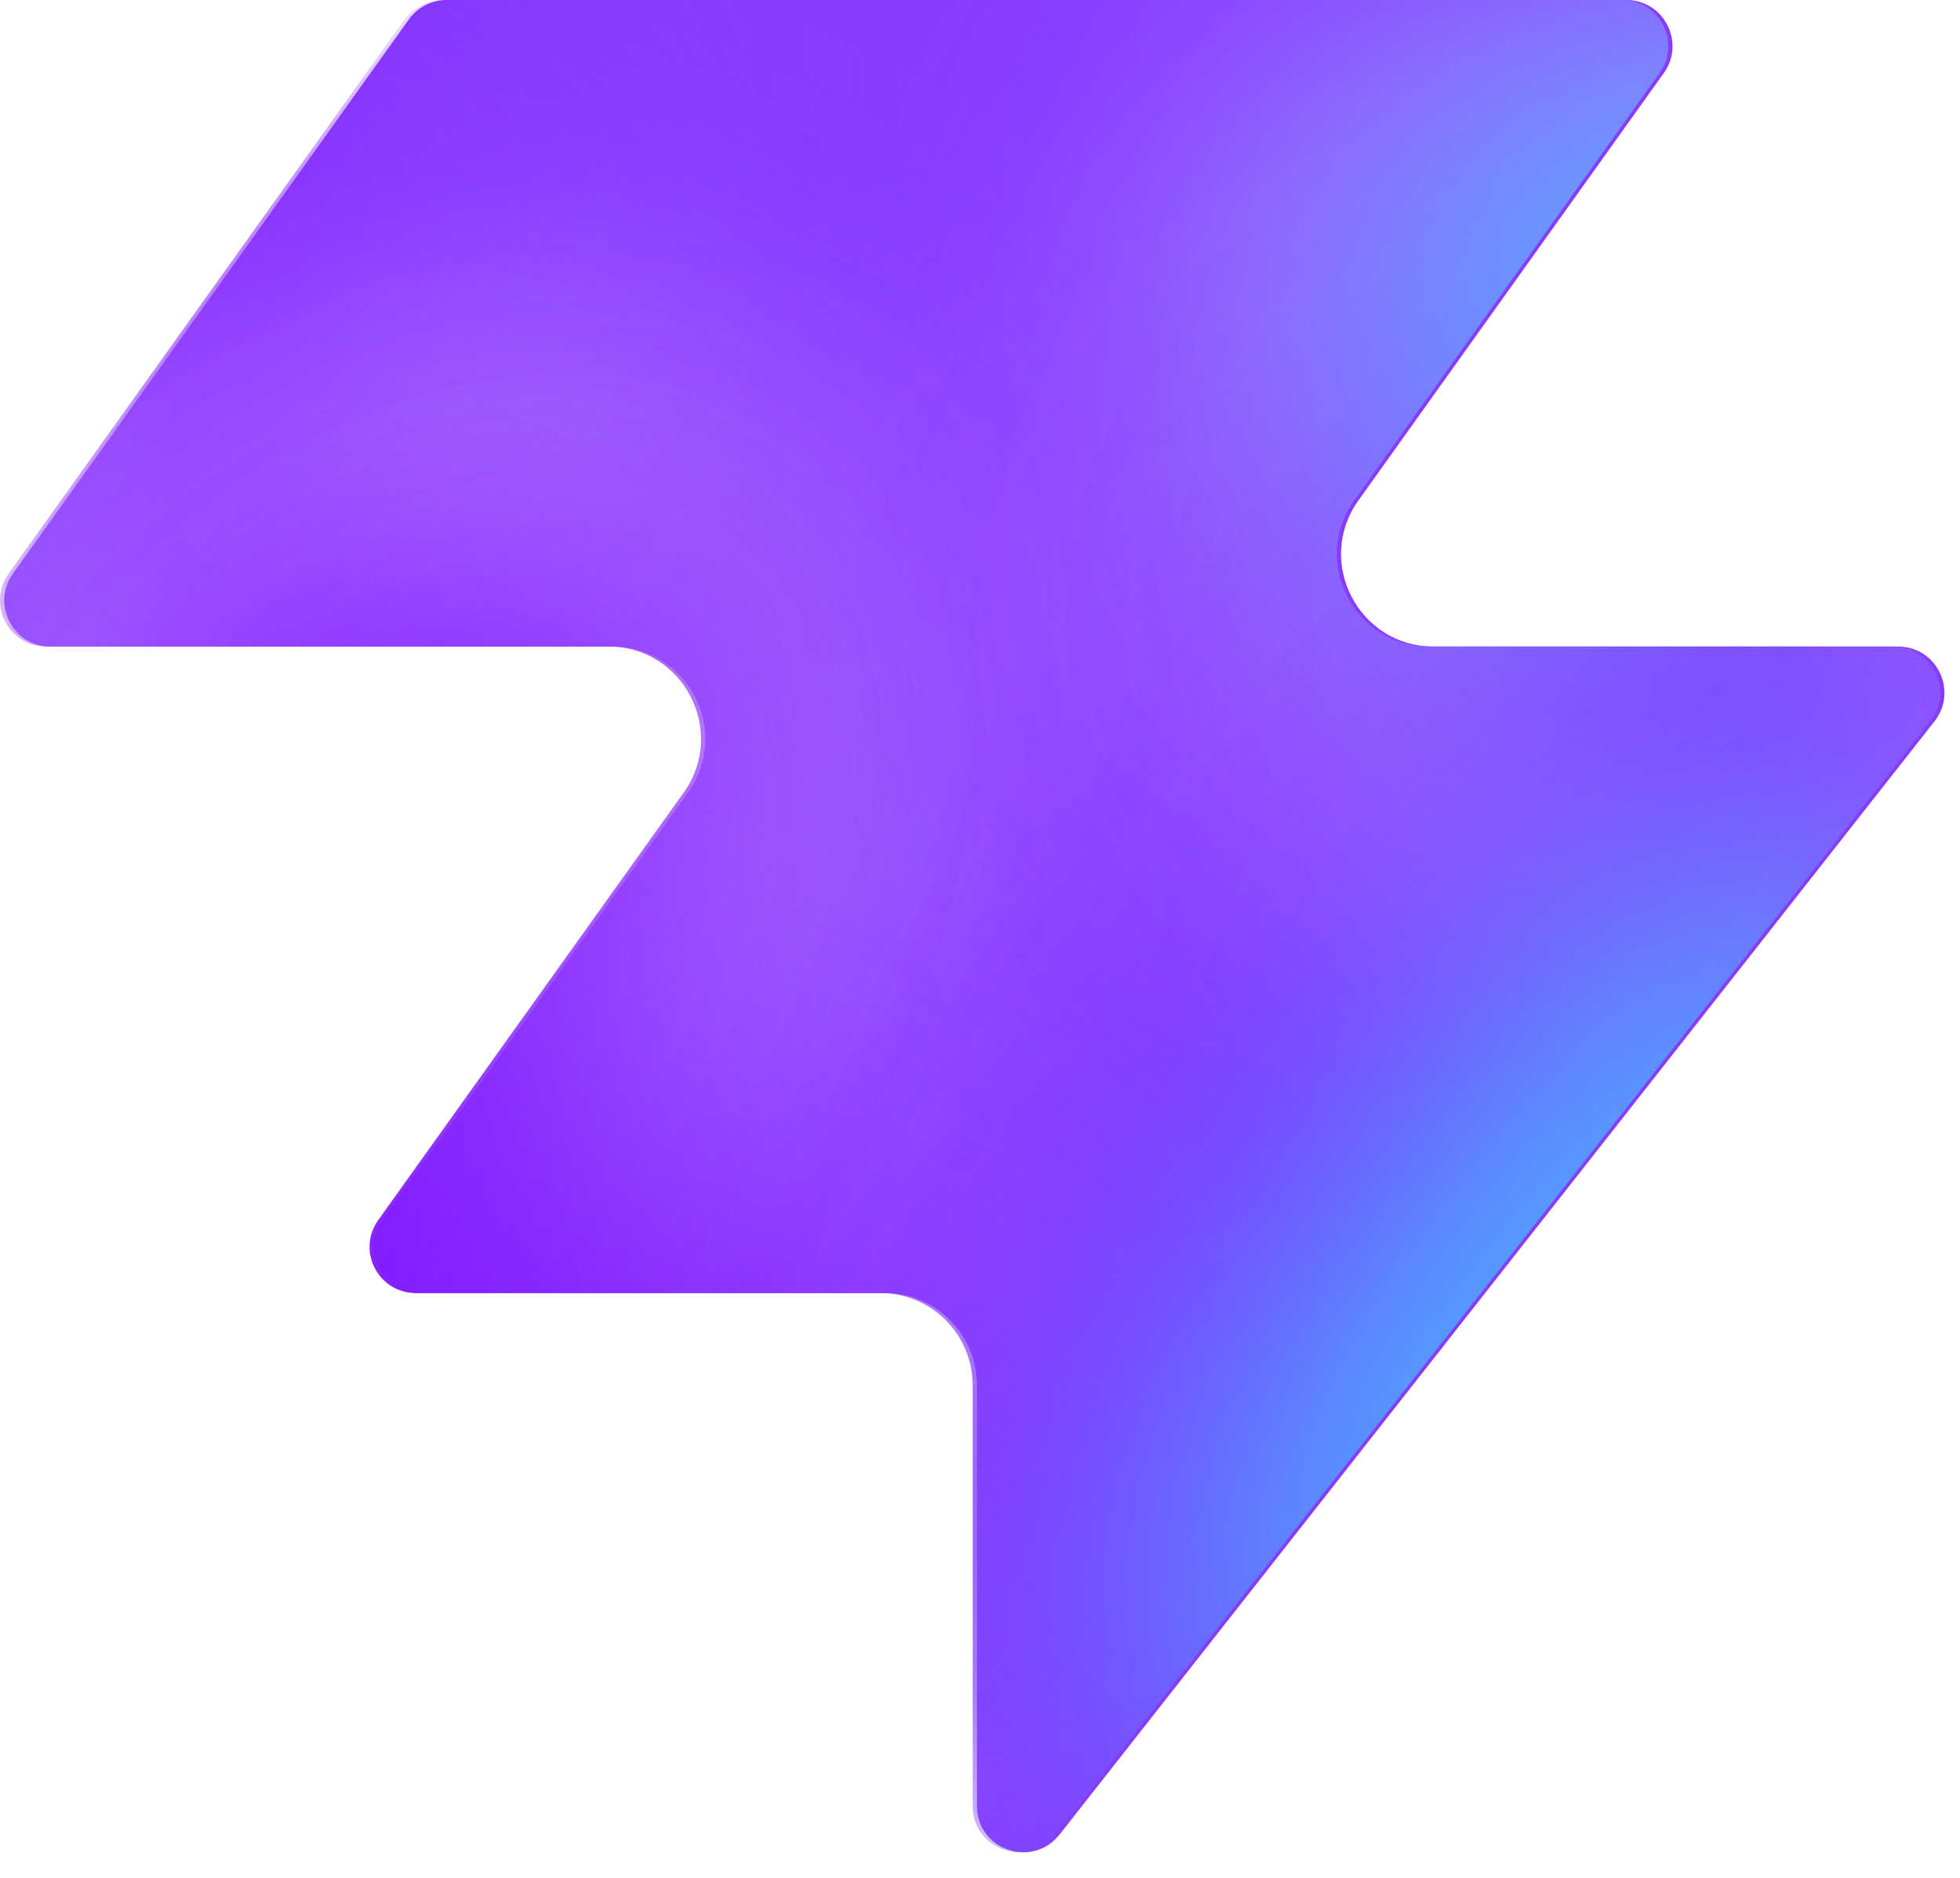
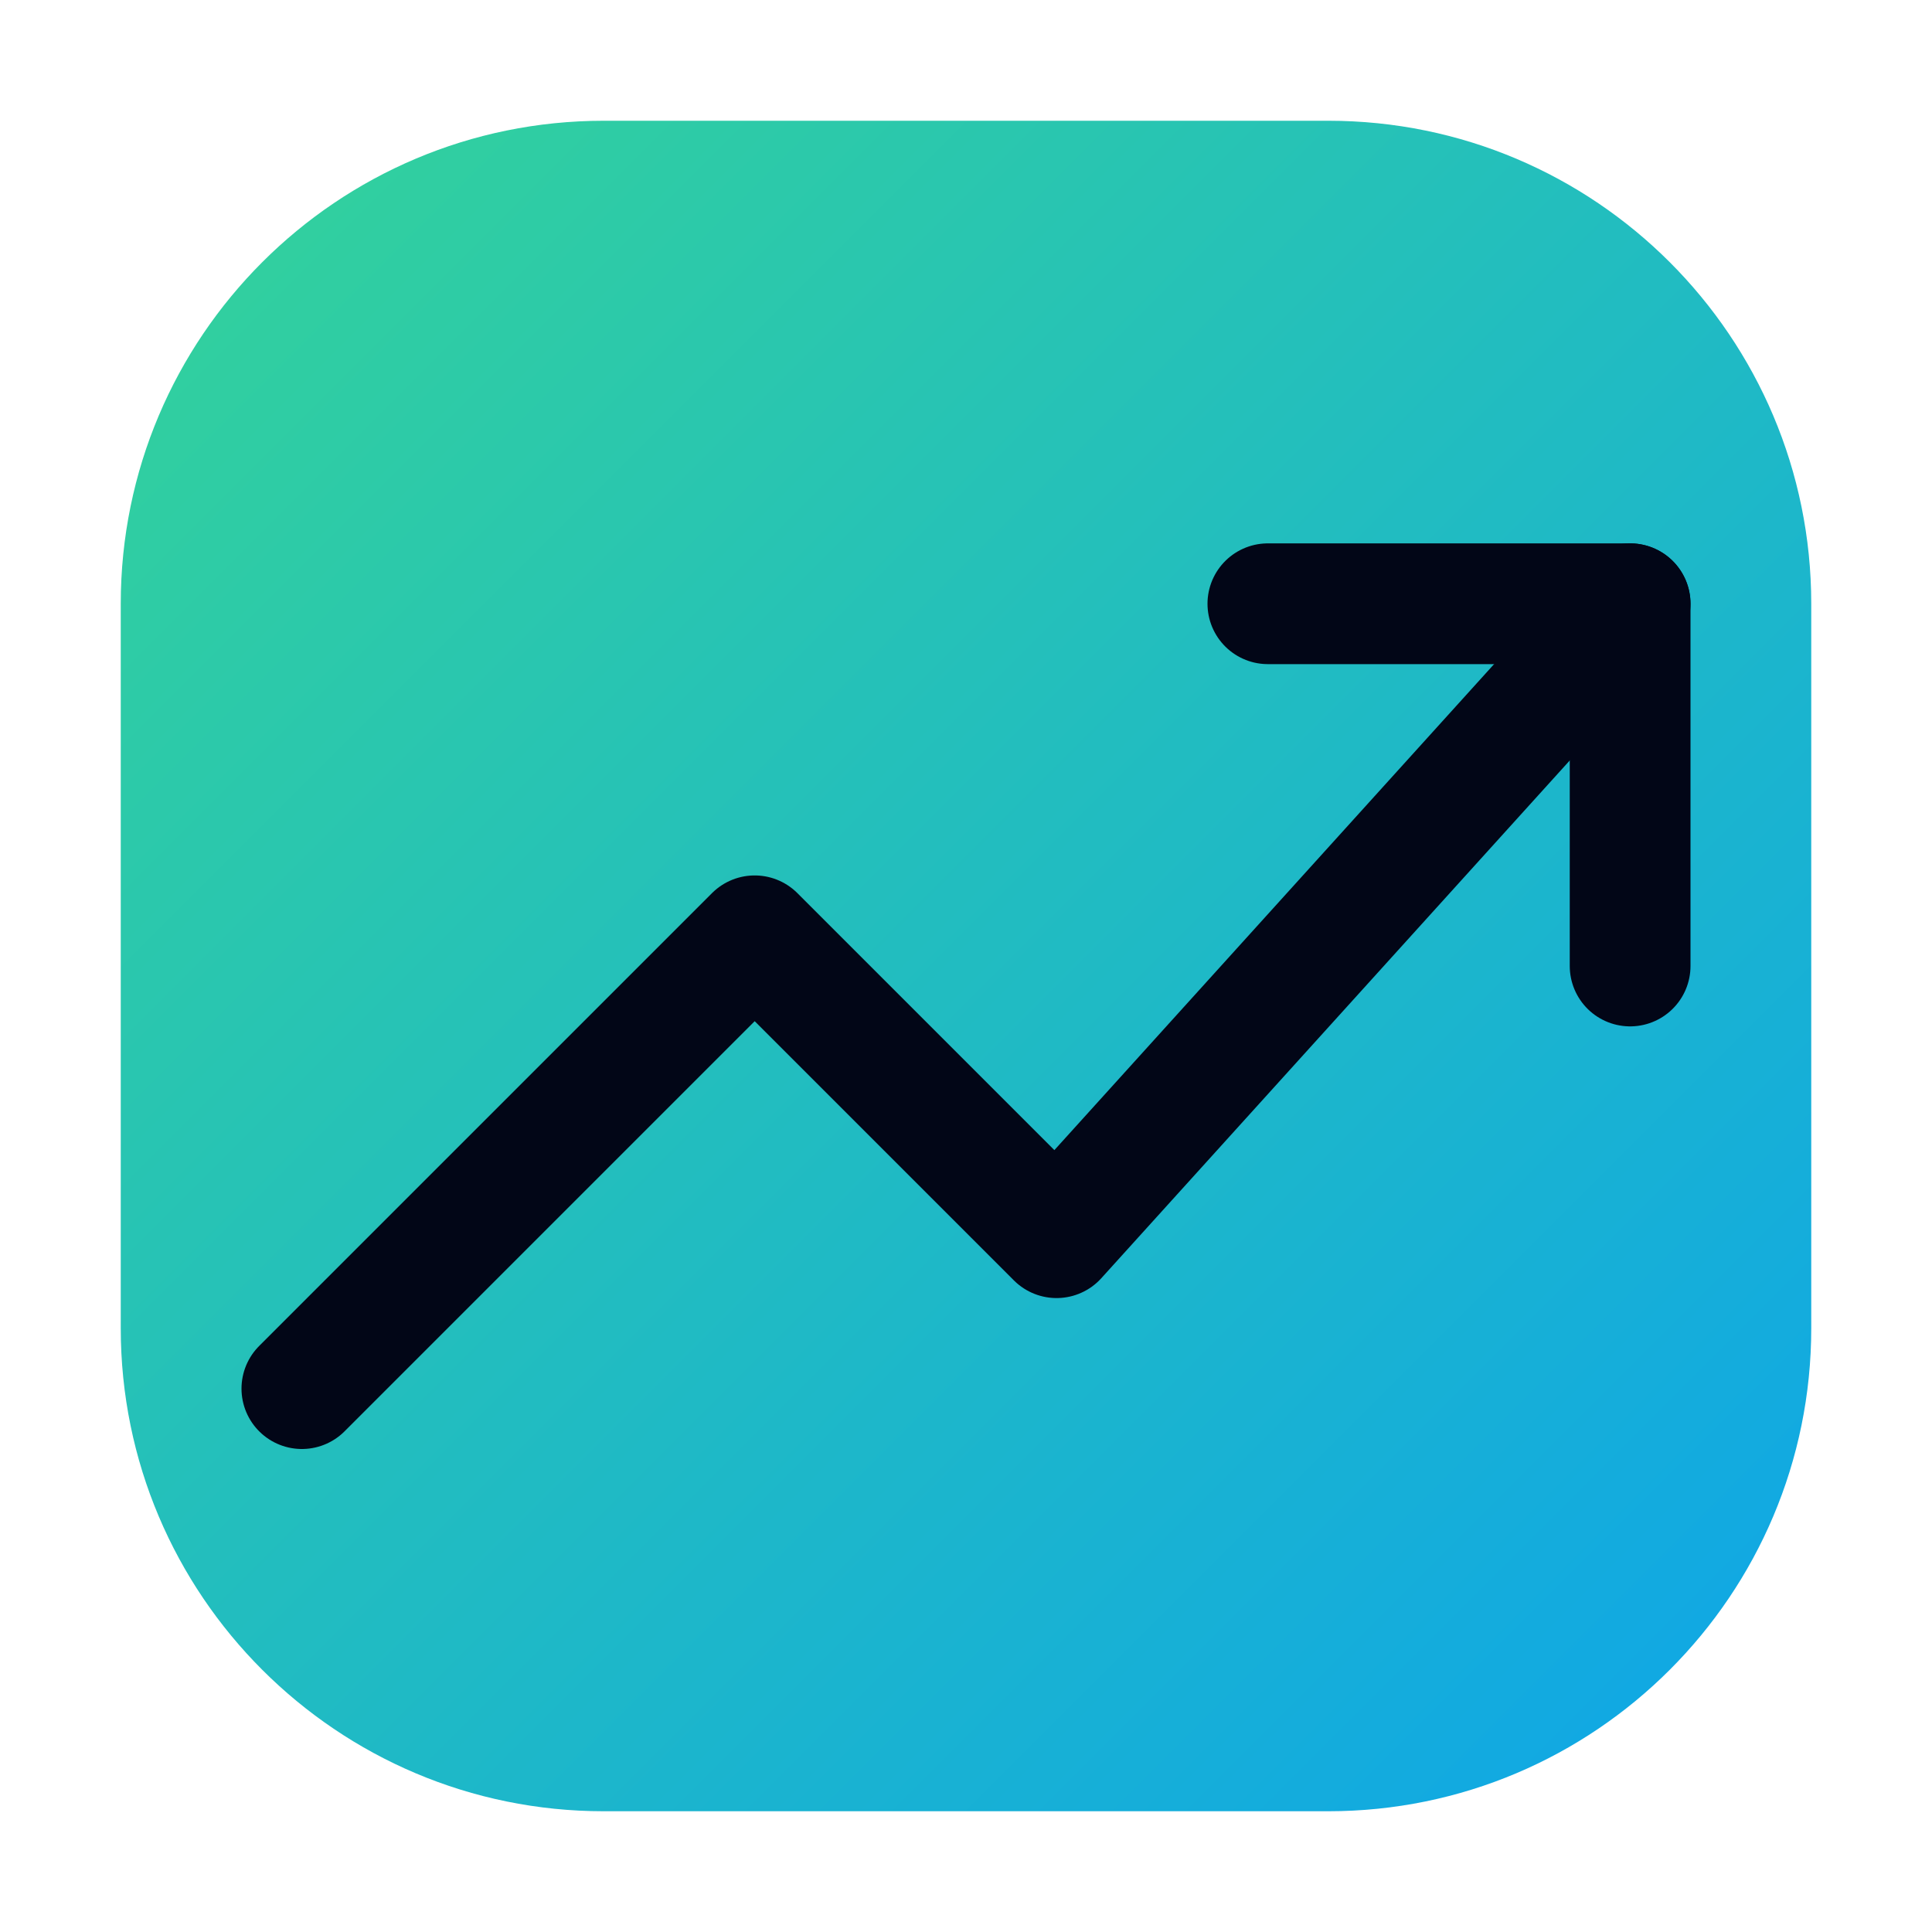
- <svg xmlns="http://www.w3.org/2000/svg" width="48" height="46" fill="none" viewBox="0 0 48 46">
-   <path fill="#863bff" d="M25.946 44.938c-.664.845-2.021.375-2.021-.698V33.937a2.26 2.26 0 0 0-2.262-2.262H10.287c-.92 0-1.456-1.04-.92-1.788l7.48-10.471c1.07-1.497 0-3.578-1.842-3.578H1.237c-.92 0-1.456-1.04-.92-1.788L10.013.474c.214-.297.556-.474.92-.474h28.894c.92 0 1.456 1.04.92 1.788l-7.48 10.471c-1.07 1.498 0 3.579 1.842 3.579h11.377c.943 0 1.473 1.088.89 1.83L25.947 44.94z" style="fill:#863bff;fill:color(display-p3 .525 .23 1);fill-opacity:1" />
-   <mask id="a" width="48" height="46" x="0" y="0" maskUnits="userSpaceOnUse" style="mask-type:alpha">
-     <path fill="#000" d="M25.842 44.938c-.664.844-2.021.375-2.021-.698V33.937a2.26 2.26 0 0 0-2.262-2.262H10.183c-.92 0-1.456-1.04-.92-1.788l7.48-10.471c1.07-1.498 0-3.579-1.842-3.579H1.133c-.92 0-1.456-1.04-.92-1.787L9.91.473c.214-.297.556-.474.92-.474h28.894c.92 0 1.456 1.04.92 1.788l-7.48 10.471c-1.07 1.498 0 3.578 1.842 3.578h11.377c.943 0 1.473 1.088.89 1.832L25.843 44.94z" style="fill:#000;fill-opacity:1" />
-   </mask>
-   <g mask="url(#a)">
-     <g filter="url(#b)">
-       <ellipse cx="5.508" cy="14.704" fill="#ede6ff" rx="5.508" ry="14.704" style="fill:#ede6ff;fill:color(display-p3 .927 .903 1);fill-opacity:1" transform="matrix(.00324 1 1 -.00324 -4.47 31.516)" />
-     </g>
-     <g filter="url(#c)">
-       <ellipse cx="10.399" cy="29.851" fill="#ede6ff" rx="10.399" ry="29.851" style="fill:#ede6ff;fill:color(display-p3 .927 .903 1);fill-opacity:1" transform="matrix(.00324 1 1 -.00324 -39.328 7.883)" />
-     </g>
-     <g filter="url(#d)">
-       <ellipse cx="5.508" cy="30.487" fill="#7e14ff" rx="5.508" ry="30.487" style="fill:#7e14ff;fill:color(display-p3 .492 .077 1);fill-opacity:1" transform="rotate(89.814 -25.913 -14.639)scale(1 -1)" />
-     </g>
-     <g filter="url(#e)">
-       <ellipse cx="5.508" cy="30.599" fill="#7e14ff" rx="5.508" ry="30.599" style="fill:#7e14ff;fill:color(display-p3 .492 .077 1);fill-opacity:1" transform="rotate(89.814 -32.644 -3.334)scale(1 -1)" />
-     </g>
-     <g filter="url(#f)">
-       <ellipse cx="5.508" cy="30.599" fill="#7e14ff" rx="5.508" ry="30.599" style="fill:#7e14ff;fill:color(display-p3 .492 .077 1);fill-opacity:1" transform="matrix(.00324 1 1 -.00324 -34.34 30.47)" />
-     </g>
-     <g filter="url(#g)">
-       <ellipse cx="14.072" cy="22.078" fill="#ede6ff" rx="14.072" ry="22.078" style="fill:#ede6ff;fill:color(display-p3 .927 .903 1);fill-opacity:1" transform="rotate(93.35 24.506 48.493)scale(-1 1)" />
-     </g>
-     <g filter="url(#h)">
-       <ellipse cx="3.47" cy="21.501" fill="#7e14ff" rx="3.47" ry="21.501" style="fill:#7e14ff;fill:color(display-p3 .492 .077 1);fill-opacity:1" transform="rotate(89.009 28.708 47.59)scale(-1 1)" />
-     </g>
-     <g filter="url(#i)">
-       <ellipse cx="3.47" cy="21.501" fill="#7e14ff" rx="3.47" ry="21.501" style="fill:#7e14ff;fill:color(display-p3 .492 .077 1);fill-opacity:1" transform="rotate(89.009 28.708 47.59)scale(-1 1)" />
-     </g>
-     <g filter="url(#j)">
-       <ellipse cx=".387" cy="8.972" fill="#7e14ff" rx="4.407" ry="29.108" style="fill:#7e14ff;fill:color(display-p3 .492 .077 1);fill-opacity:1" transform="rotate(39.51 .387 8.972)" />
-     </g>
-     <g filter="url(#k)">
-       <ellipse cx="47.523" cy="-6.092" fill="#7e14ff" rx="4.407" ry="29.108" style="fill:#7e14ff;fill:color(display-p3 .492 .077 1);fill-opacity:1" transform="rotate(37.892 47.523 -6.092)" />
-     </g>
-     <g filter="url(#l)">
-       <ellipse cx="41.412" cy="6.333" fill="#47bfff" rx="5.971" ry="9.665" style="fill:#47bfff;fill:color(display-p3 .28 .748 1);fill-opacity:1" transform="rotate(37.892 41.412 6.333)" />
-     </g>
-     <g filter="url(#m)">
-       <ellipse cx="-1.879" cy="38.332" fill="#7e14ff" rx="4.407" ry="29.108" style="fill:#7e14ff;fill:color(display-p3 .492 .077 1);fill-opacity:1" transform="rotate(37.892 -1.88 38.332)" />
-     </g>
-     <g filter="url(#n)">
-       <ellipse cx="-1.879" cy="38.332" fill="#7e14ff" rx="4.407" ry="29.108" style="fill:#7e14ff;fill:color(display-p3 .492 .077 1);fill-opacity:1" transform="rotate(37.892 -1.88 38.332)" />
-     </g>
-     <g filter="url(#o)">
-       <ellipse cx="35.651" cy="29.907" fill="#7e14ff" rx="4.407" ry="29.108" style="fill:#7e14ff;fill:color(display-p3 .492 .077 1);fill-opacity:1" transform="rotate(37.892 35.651 29.907)" />
-     </g>
-     <g filter="url(#p)">
-       <ellipse cx="38.418" cy="32.4" fill="#47bfff" rx="5.971" ry="15.297" style="fill:#47bfff;fill:color(display-p3 .28 .748 1);fill-opacity:1" transform="rotate(37.892 38.418 32.4)" />
-     </g>
+ <svg xmlns="http://www.w3.org/2000/svg" viewBox="0 0 64 64" width="64" height="64">
+   <defs>
+     <linearGradient id="g" x1="0" y1="0" x2="1" y2="1">
+       <stop offset="0" stop-color="#34d399" />
+       <stop offset="1" stop-color="#0ea5e9" />
+     </linearGradient>
+   </defs>
+   <rect x="4" y="4" width="56" height="56" rx="16" fill="url(#g)" />
+   <g transform="translate(8,8) scale(2)" fill="none" stroke="#020617" stroke-width="2" stroke-linecap="round" stroke-linejoin="round">
+     <polyline points="23 6 13.5 16.5 8.5 11.5 1 19" />
+     <polyline points="17 6 23 6 23 12" />
  </g>
-   <defs>
-     <filter id="b" width="60.045" height="41.654" x="-19.77" y="16.149" color-interpolation-filters="sRGB" filterUnits="userSpaceOnUse">
-       <feFlood flood-opacity="0" result="BackgroundImageFix" />
-       <feBlend in="SourceGraphic" in2="BackgroundImageFix" result="shape" />
-       <feGaussianBlur result="effect1_foregroundBlur_2002_17158" stdDeviation="7.659" />
-     </filter>
-     <filter id="c" width="90.34" height="51.437" x="-54.613" y="-7.533" color-interpolation-filters="sRGB" filterUnits="userSpaceOnUse">
-       <feFlood flood-opacity="0" result="BackgroundImageFix" />
-       <feBlend in="SourceGraphic" in2="BackgroundImageFix" result="shape" />
-       <feGaussianBlur result="effect1_foregroundBlur_2002_17158" stdDeviation="7.659" />
-     </filter>
-     <filter id="d" width="79.355" height="29.4" x="-49.64" y="2.03" color-interpolation-filters="sRGB" filterUnits="userSpaceOnUse">
-       <feFlood flood-opacity="0" result="BackgroundImageFix" />
-       <feBlend in="SourceGraphic" in2="BackgroundImageFix" result="shape" />
-       <feGaussianBlur result="effect1_foregroundBlur_2002_17158" stdDeviation="4.596" />
-     </filter>
-     <filter id="e" width="79.579" height="29.4" x="-45.045" y="20.029" color-interpolation-filters="sRGB" filterUnits="userSpaceOnUse">
-       <feFlood flood-opacity="0" result="BackgroundImageFix" />
-       <feBlend in="SourceGraphic" in2="BackgroundImageFix" result="shape" />
-       <feGaussianBlur result="effect1_foregroundBlur_2002_17158" stdDeviation="4.596" />
-     </filter>
-     <filter id="f" width="79.579" height="29.4" x="-43.513" y="21.178" color-interpolation-filters="sRGB" filterUnits="userSpaceOnUse">
-       <feFlood flood-opacity="0" result="BackgroundImageFix" />
-       <feBlend in="SourceGraphic" in2="BackgroundImageFix" result="shape" />
-       <feGaussianBlur result="effect1_foregroundBlur_2002_17158" stdDeviation="4.596" />
-     </filter>
-     <filter id="g" width="74.749" height="58.852" x="15.756" y="-17.901" color-interpolation-filters="sRGB" filterUnits="userSpaceOnUse">
-       <feFlood flood-opacity="0" result="BackgroundImageFix" />
-       <feBlend in="SourceGraphic" in2="BackgroundImageFix" result="shape" />
-       <feGaussianBlur result="effect1_foregroundBlur_2002_17158" stdDeviation="7.659" />
-     </filter>
-     <filter id="h" width="61.377" height="25.362" x="23.548" y="2.284" color-interpolation-filters="sRGB" filterUnits="userSpaceOnUse">
-       <feFlood flood-opacity="0" result="BackgroundImageFix" />
-       <feBlend in="SourceGraphic" in2="BackgroundImageFix" result="shape" />
-       <feGaussianBlur result="effect1_foregroundBlur_2002_17158" stdDeviation="4.596" />
-     </filter>
-     <filter id="i" width="61.377" height="25.362" x="23.548" y="2.284" color-interpolation-filters="sRGB" filterUnits="userSpaceOnUse">
-       <feFlood flood-opacity="0" result="BackgroundImageFix" />
-       <feBlend in="SourceGraphic" in2="BackgroundImageFix" result="shape" />
-       <feGaussianBlur result="effect1_foregroundBlur_2002_17158" stdDeviation="4.596" />
-     </filter>
-     <filter id="j" width="56.045" height="63.649" x="-27.636" y="-22.853" color-interpolation-filters="sRGB" filterUnits="userSpaceOnUse">
-       <feFlood flood-opacity="0" result="BackgroundImageFix" />
-       <feBlend in="SourceGraphic" in2="BackgroundImageFix" result="shape" />
-       <feGaussianBlur result="effect1_foregroundBlur_2002_17158" stdDeviation="4.596" />
-     </filter>
-     <filter id="k" width="54.814" height="64.646" x="20.116" y="-38.415" color-interpolation-filters="sRGB" filterUnits="userSpaceOnUse">
-       <feFlood flood-opacity="0" result="BackgroundImageFix" />
-       <feBlend in="SourceGraphic" in2="BackgroundImageFix" result="shape" />
-       <feGaussianBlur result="effect1_foregroundBlur_2002_17158" stdDeviation="4.596" />
-     </filter>
-     <filter id="l" width="33.541" height="35.313" x="24.641" y="-11.323" color-interpolation-filters="sRGB" filterUnits="userSpaceOnUse">
-       <feFlood flood-opacity="0" result="BackgroundImageFix" />
-       <feBlend in="SourceGraphic" in2="BackgroundImageFix" result="shape" />
-       <feGaussianBlur result="effect1_foregroundBlur_2002_17158" stdDeviation="4.596" />
-     </filter>
-     <filter id="m" width="54.814" height="64.646" x="-29.286" y="6.009" color-interpolation-filters="sRGB" filterUnits="userSpaceOnUse">
-       <feFlood flood-opacity="0" result="BackgroundImageFix" />
-       <feBlend in="SourceGraphic" in2="BackgroundImageFix" result="shape" />
-       <feGaussianBlur result="effect1_foregroundBlur_2002_17158" stdDeviation="4.596" />
-     </filter>
-     <filter id="n" width="54.814" height="64.646" x="-29.286" y="6.009" color-interpolation-filters="sRGB" filterUnits="userSpaceOnUse">
-       <feFlood flood-opacity="0" result="BackgroundImageFix" />
-       <feBlend in="SourceGraphic" in2="BackgroundImageFix" result="shape" />
-       <feGaussianBlur result="effect1_foregroundBlur_2002_17158" stdDeviation="4.596" />
-     </filter>
-     <filter id="o" width="54.814" height="64.646" x="8.244" y="-2.416" color-interpolation-filters="sRGB" filterUnits="userSpaceOnUse">
-       <feFlood flood-opacity="0" result="BackgroundImageFix" />
-       <feBlend in="SourceGraphic" in2="BackgroundImageFix" result="shape" />
-       <feGaussianBlur result="effect1_foregroundBlur_2002_17158" stdDeviation="4.596" />
-     </filter>
-     <filter id="p" width="39.409" height="43.623" x="18.713" y="10.588" color-interpolation-filters="sRGB" filterUnits="userSpaceOnUse">
-       <feFlood flood-opacity="0" result="BackgroundImageFix" />
-       <feBlend in="SourceGraphic" in2="BackgroundImageFix" result="shape" />
-       <feGaussianBlur result="effect1_foregroundBlur_2002_17158" stdDeviation="4.596" />
-     </filter>
-   </defs>
</svg>
